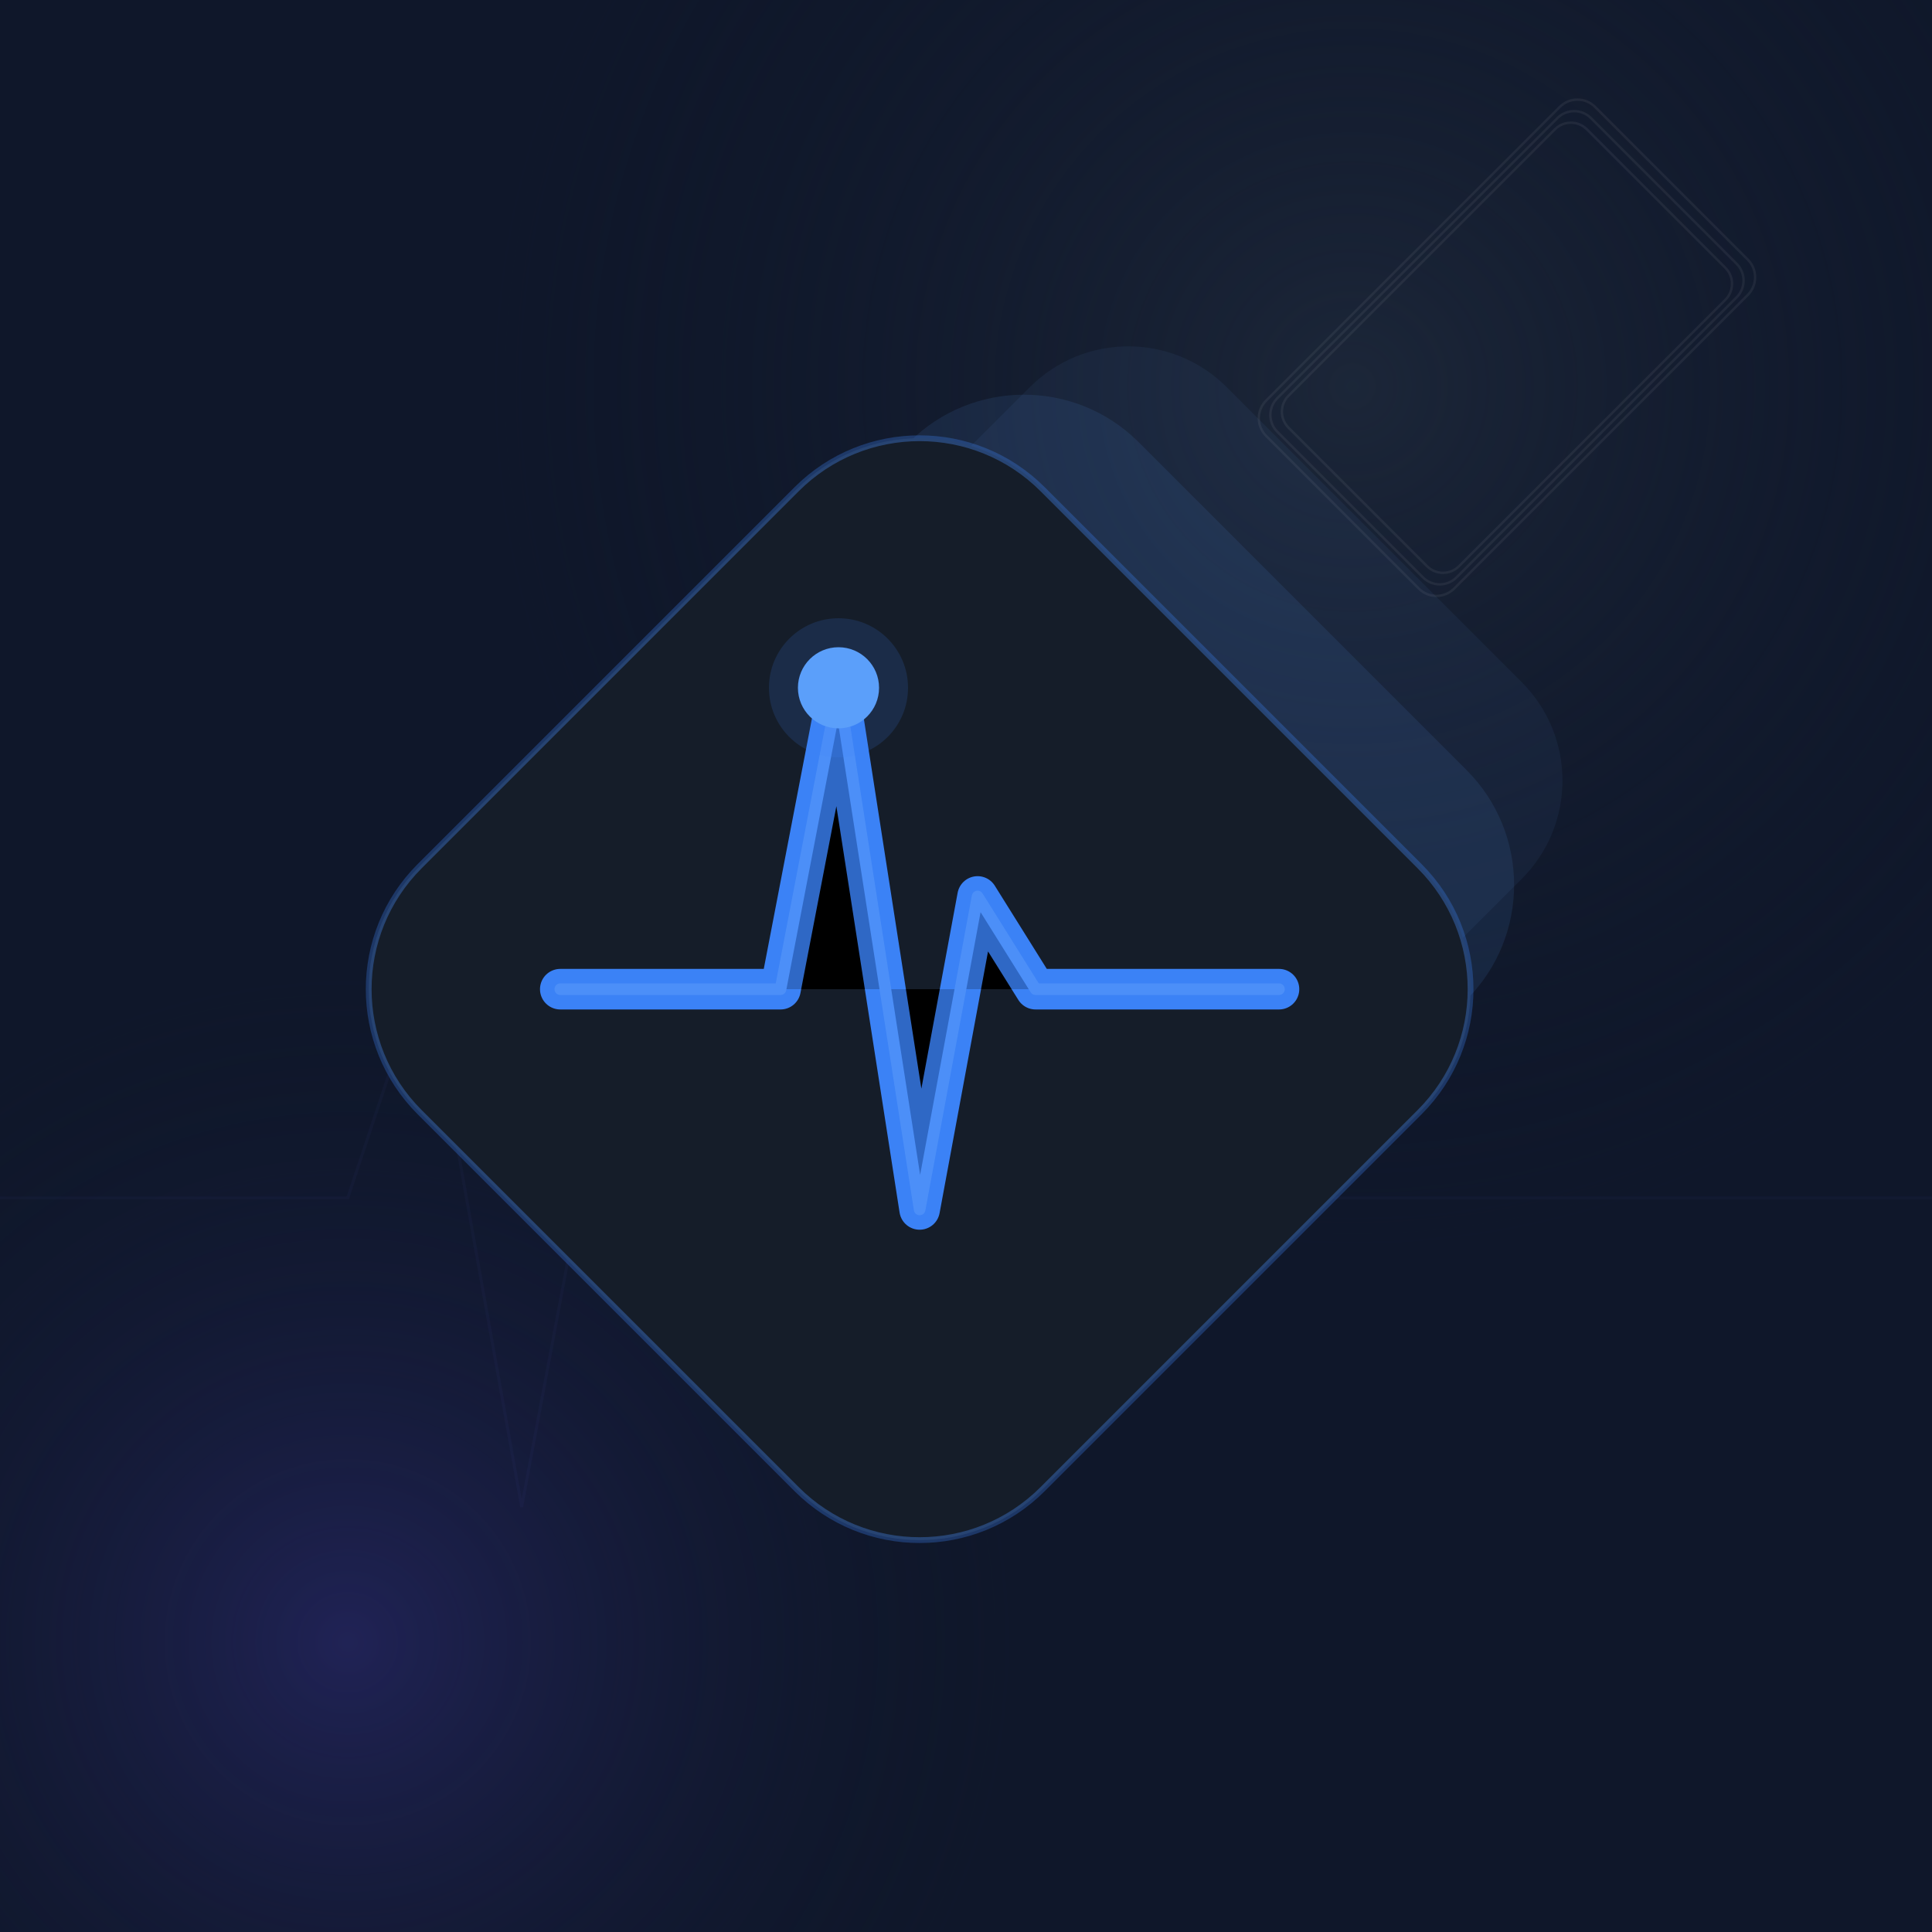
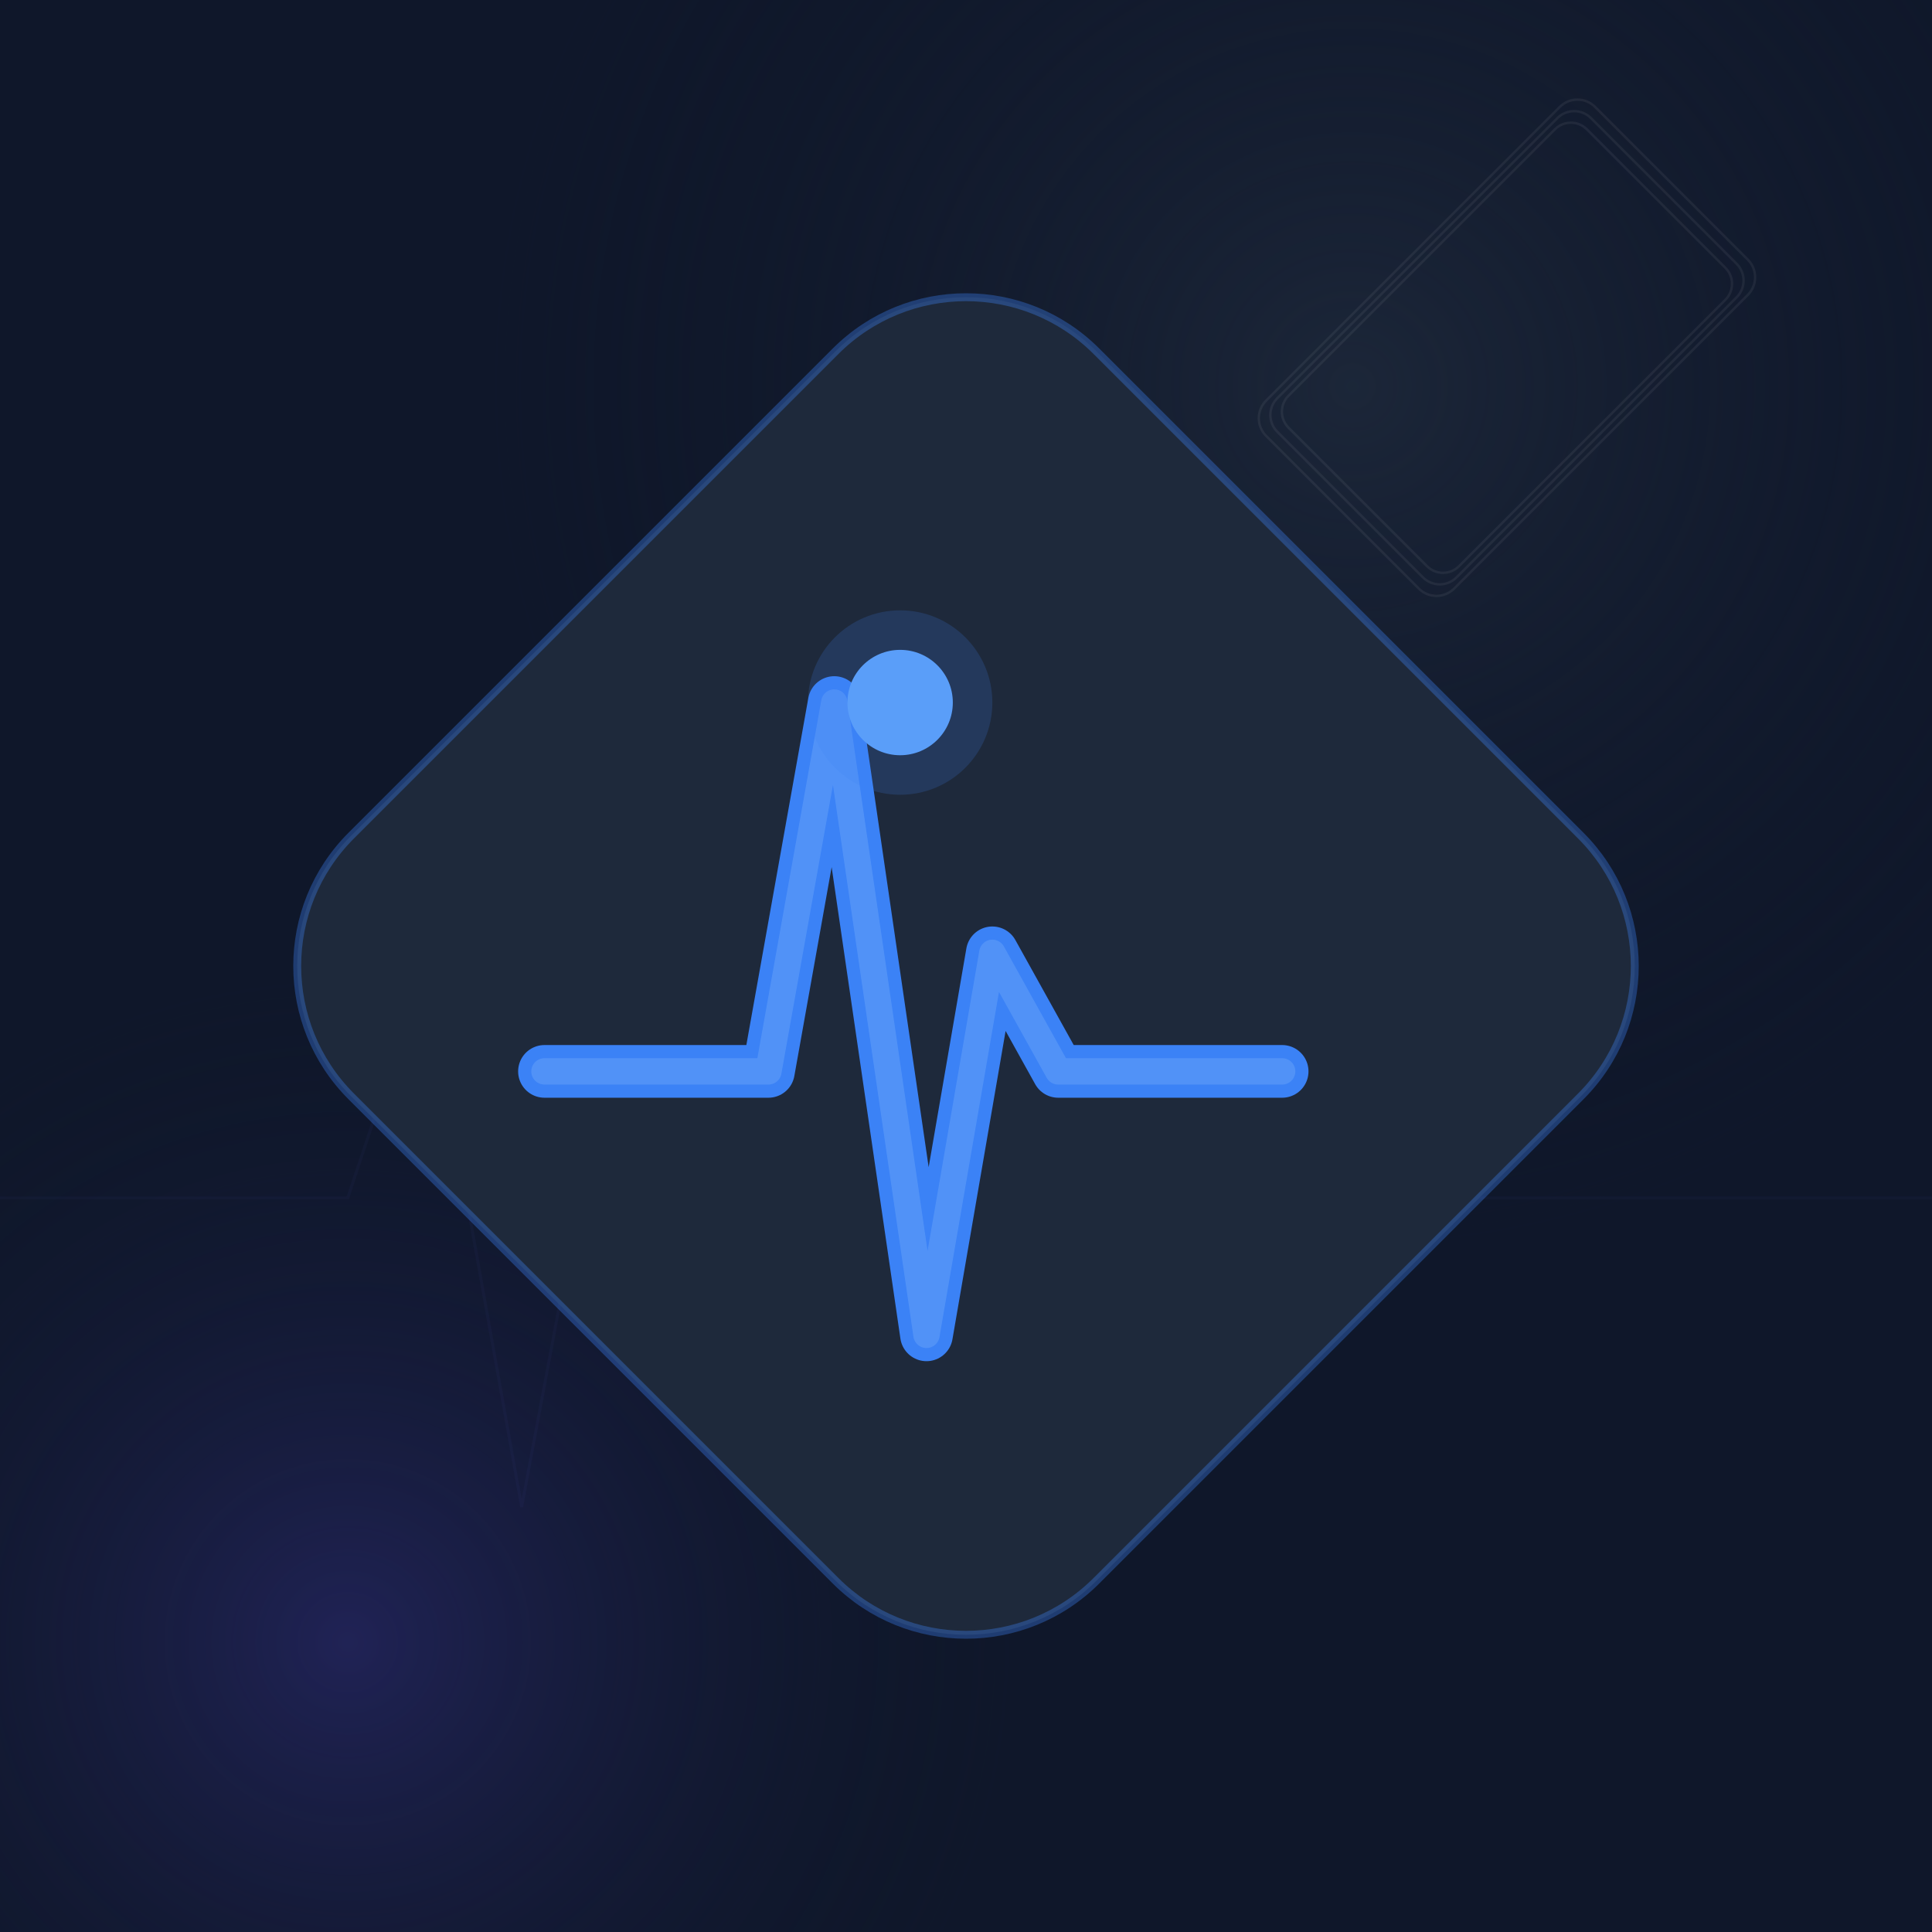
<svg xmlns="http://www.w3.org/2000/svg" width="800" height="800" viewBox="0 0 800 800">
  <defs>
    <radialGradient id="g1" cx="560" cy="160" r="360" gradientUnits="userSpaceOnUse">
      <stop offset="0" stop-color="#1e293b" stop-opacity=".85" />
      <stop offset="1" stop-color="#0f172a" stop-opacity="0" />
    </radialGradient>
    <radialGradient id="g2" cx="144" cy="680" r="280" gradientUnits="userSpaceOnUse">
      <stop offset="0" stop-color="#312e81" stop-opacity=".5" />
      <stop offset="1" stop-color="#0f172a" stop-opacity="0" />
    </radialGradient>
  </defs>
  <rect width="800" height="800" fill="#0f172a" />
  <rect width="800" height="800" fill="url(#g1)" />
  <rect width="800" height="800" fill="url(#g2)" />
  <g opacity=".06" stroke="#fff" stroke-width="1" fill="none">
    <rect x="574.08" y="56.64" width="99.84" height="174.72" rx="9.36" transform="rotate(45 624 144)" />
    <rect x="571.52" y="52.16" width="104.96" height="183.68" rx="9.84" transform="rotate(45 624 144)" />
    <rect x="568.96" y="47.68" width="110.08" height="192.64" rx="10.32" transform="rotate(45 624 144)" />
  </g>
  <g opacity=".04" stroke="#6366f1" stroke-width="1.2" fill="none">
    <path d="M0 496 L144 496 L176 400 L216 624 L240 496 L800 496" />
  </g>
-   <g transform="translate(112 112) scale(4.8)">
-     <rect width="60" height="60" x="-30" y="-30" fill="#60a5fa" opacity=".06" rx="12" transform="rotate(45 -16.113 111.326)" />
-     <rect width="68" height="68" x="-34" y="-34" fill="#60a5fa" opacity=".1" rx="14" transform="rotate(45 -31.477 104.962)" />
-     <g transform="rotate(45 -46.84 98.598)">
-       <rect width="76" height="76" x="-38" y="-38" fill="#1e293b" rx="15" />
-       <rect width="76" height="76" x="-38" y="-38" stroke="#3b82f6" stroke-width=".5" opacity=".3" rx="15" />
+   <g transform="translate(400 400) scale(5.454545)">
+     <g transform="rotate(45)">
+       <rect x="-40" y="-40" width="80" height="80" rx="14" fill="#1e293b" />
+       <rect x="-40" y="-40" width="80" height="80" rx="14" fill="none" stroke="#3b82f6" stroke-width=".6" opacity=".35" />
    </g>
-     <path stroke="#3b82f6" stroke-linecap="round" stroke-linejoin="round" stroke-width="3.5" d="M25 62h19l5-26 7 45 5-27 5 8h21" />
-     <path stroke="#93c5fd" stroke-linecap="round" stroke-linejoin="round" d="M25 62h19l5-26 7 45 5-27 5 8h21" opacity=".2" />
-     <circle cx="49" cy="36" r="3.5" fill="#60a5fa" />
-     <circle cx="49" cy="36" r="6" fill="#3b82f6" opacity=".15" />
+     <path stroke="#3b82f6" stroke-linecap="round" stroke-linejoin="round" stroke-width="4" fill="none" d="M-32 8 h17 l5-28 l7 48 l5-29 l5 9 h17" />
+     <path stroke="#93c5fd" stroke-linecap="round" stroke-linejoin="round" stroke-width="2" fill="none" opacity=".25" d="M-32 8 h17 l5-28 l7 48 l5-29 l5 9 h17" />
+     <circle cx="-5" cy="-20" r="4" fill="#60a5fa" />
+     <circle cx="-5" cy="-20" r="7" fill="#3b82f6" opacity=".18" />
  </g>
</svg>
